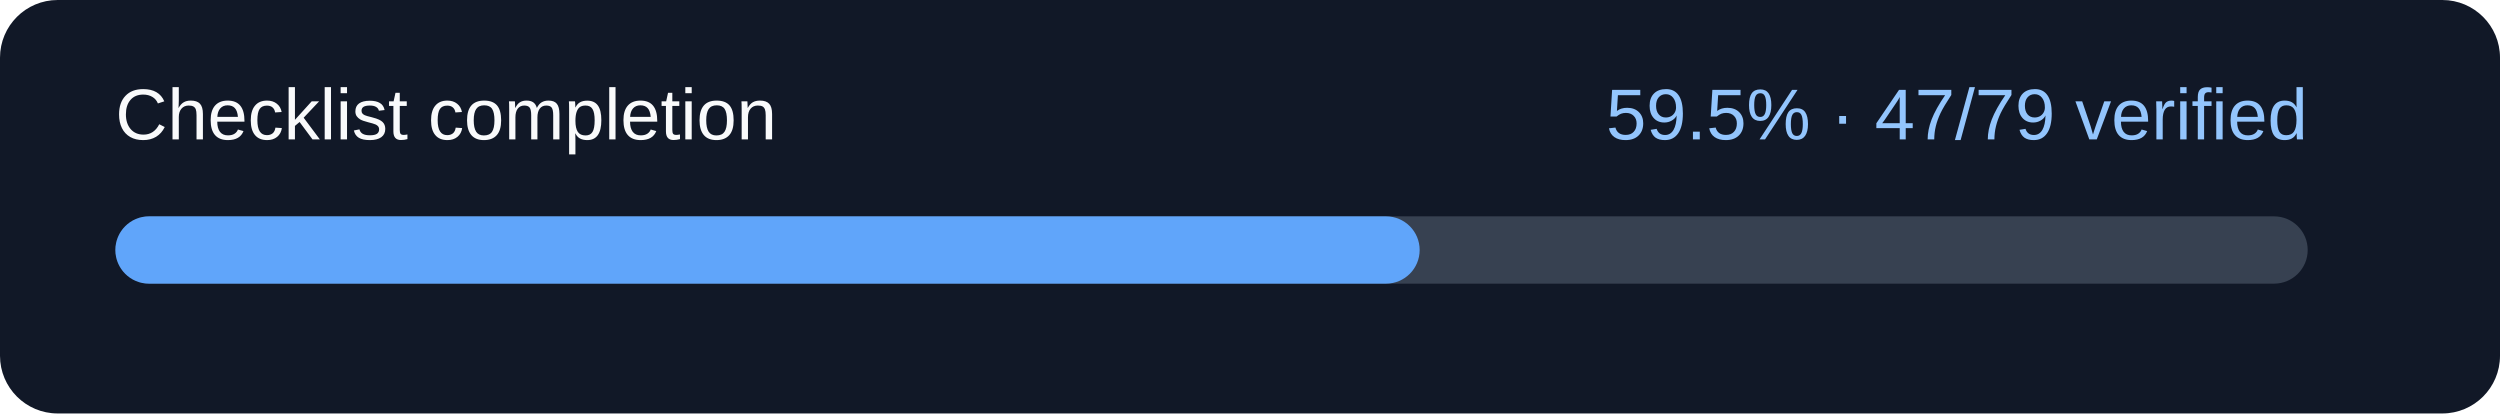
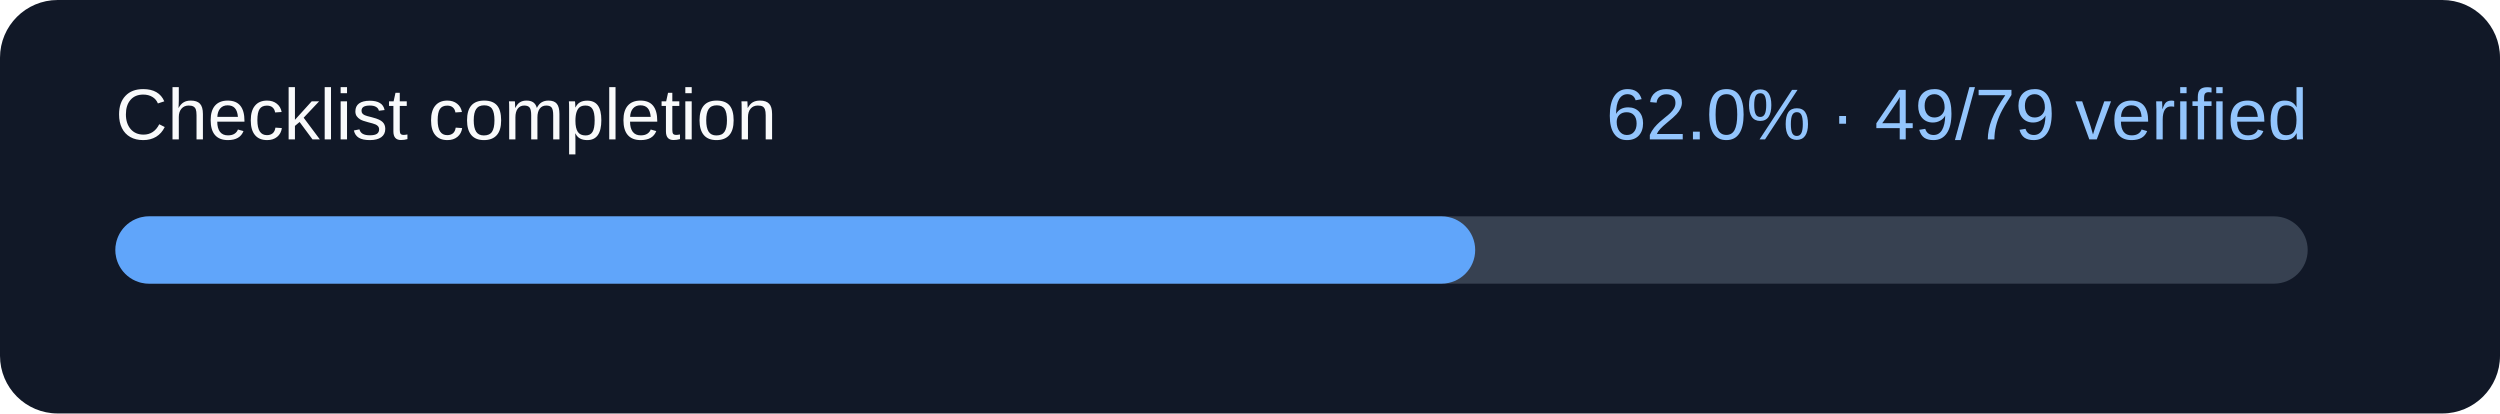
<svg xmlns="http://www.w3.org/2000/svg" width="520" height="86" viewBox="0 0 520 86" role="img" aria-labelledby="title desc">
  <rect width="520" height="86" rx="12" fill="#111827" />
  <text x="24" y="29" fill="#f9fafb" font-family="Arial, sans-serif" font-size="15">Checklist completion</text>
-   <text x="480" y="29" text-anchor="end" fill="#93c5fd" font-family="Arial, sans-serif" font-size="15">59.5% · 47/79 verified</text>
+   <text x="480" y="29" text-anchor="end" fill="#93c5fd" font-family="Arial, sans-serif" font-size="15">62.0% · 49/79 verified</text>
  <rect x="24" y="45" width="456" height="14" rx="7" fill="#374151" />
-   <rect x="24" y="45" width="271.29" height="14" rx="7" fill="#60a5fa" />
+   <rect x="24" y="45" width="282.84" height="14" rx="7" fill="#60a5fa" />
</svg>
